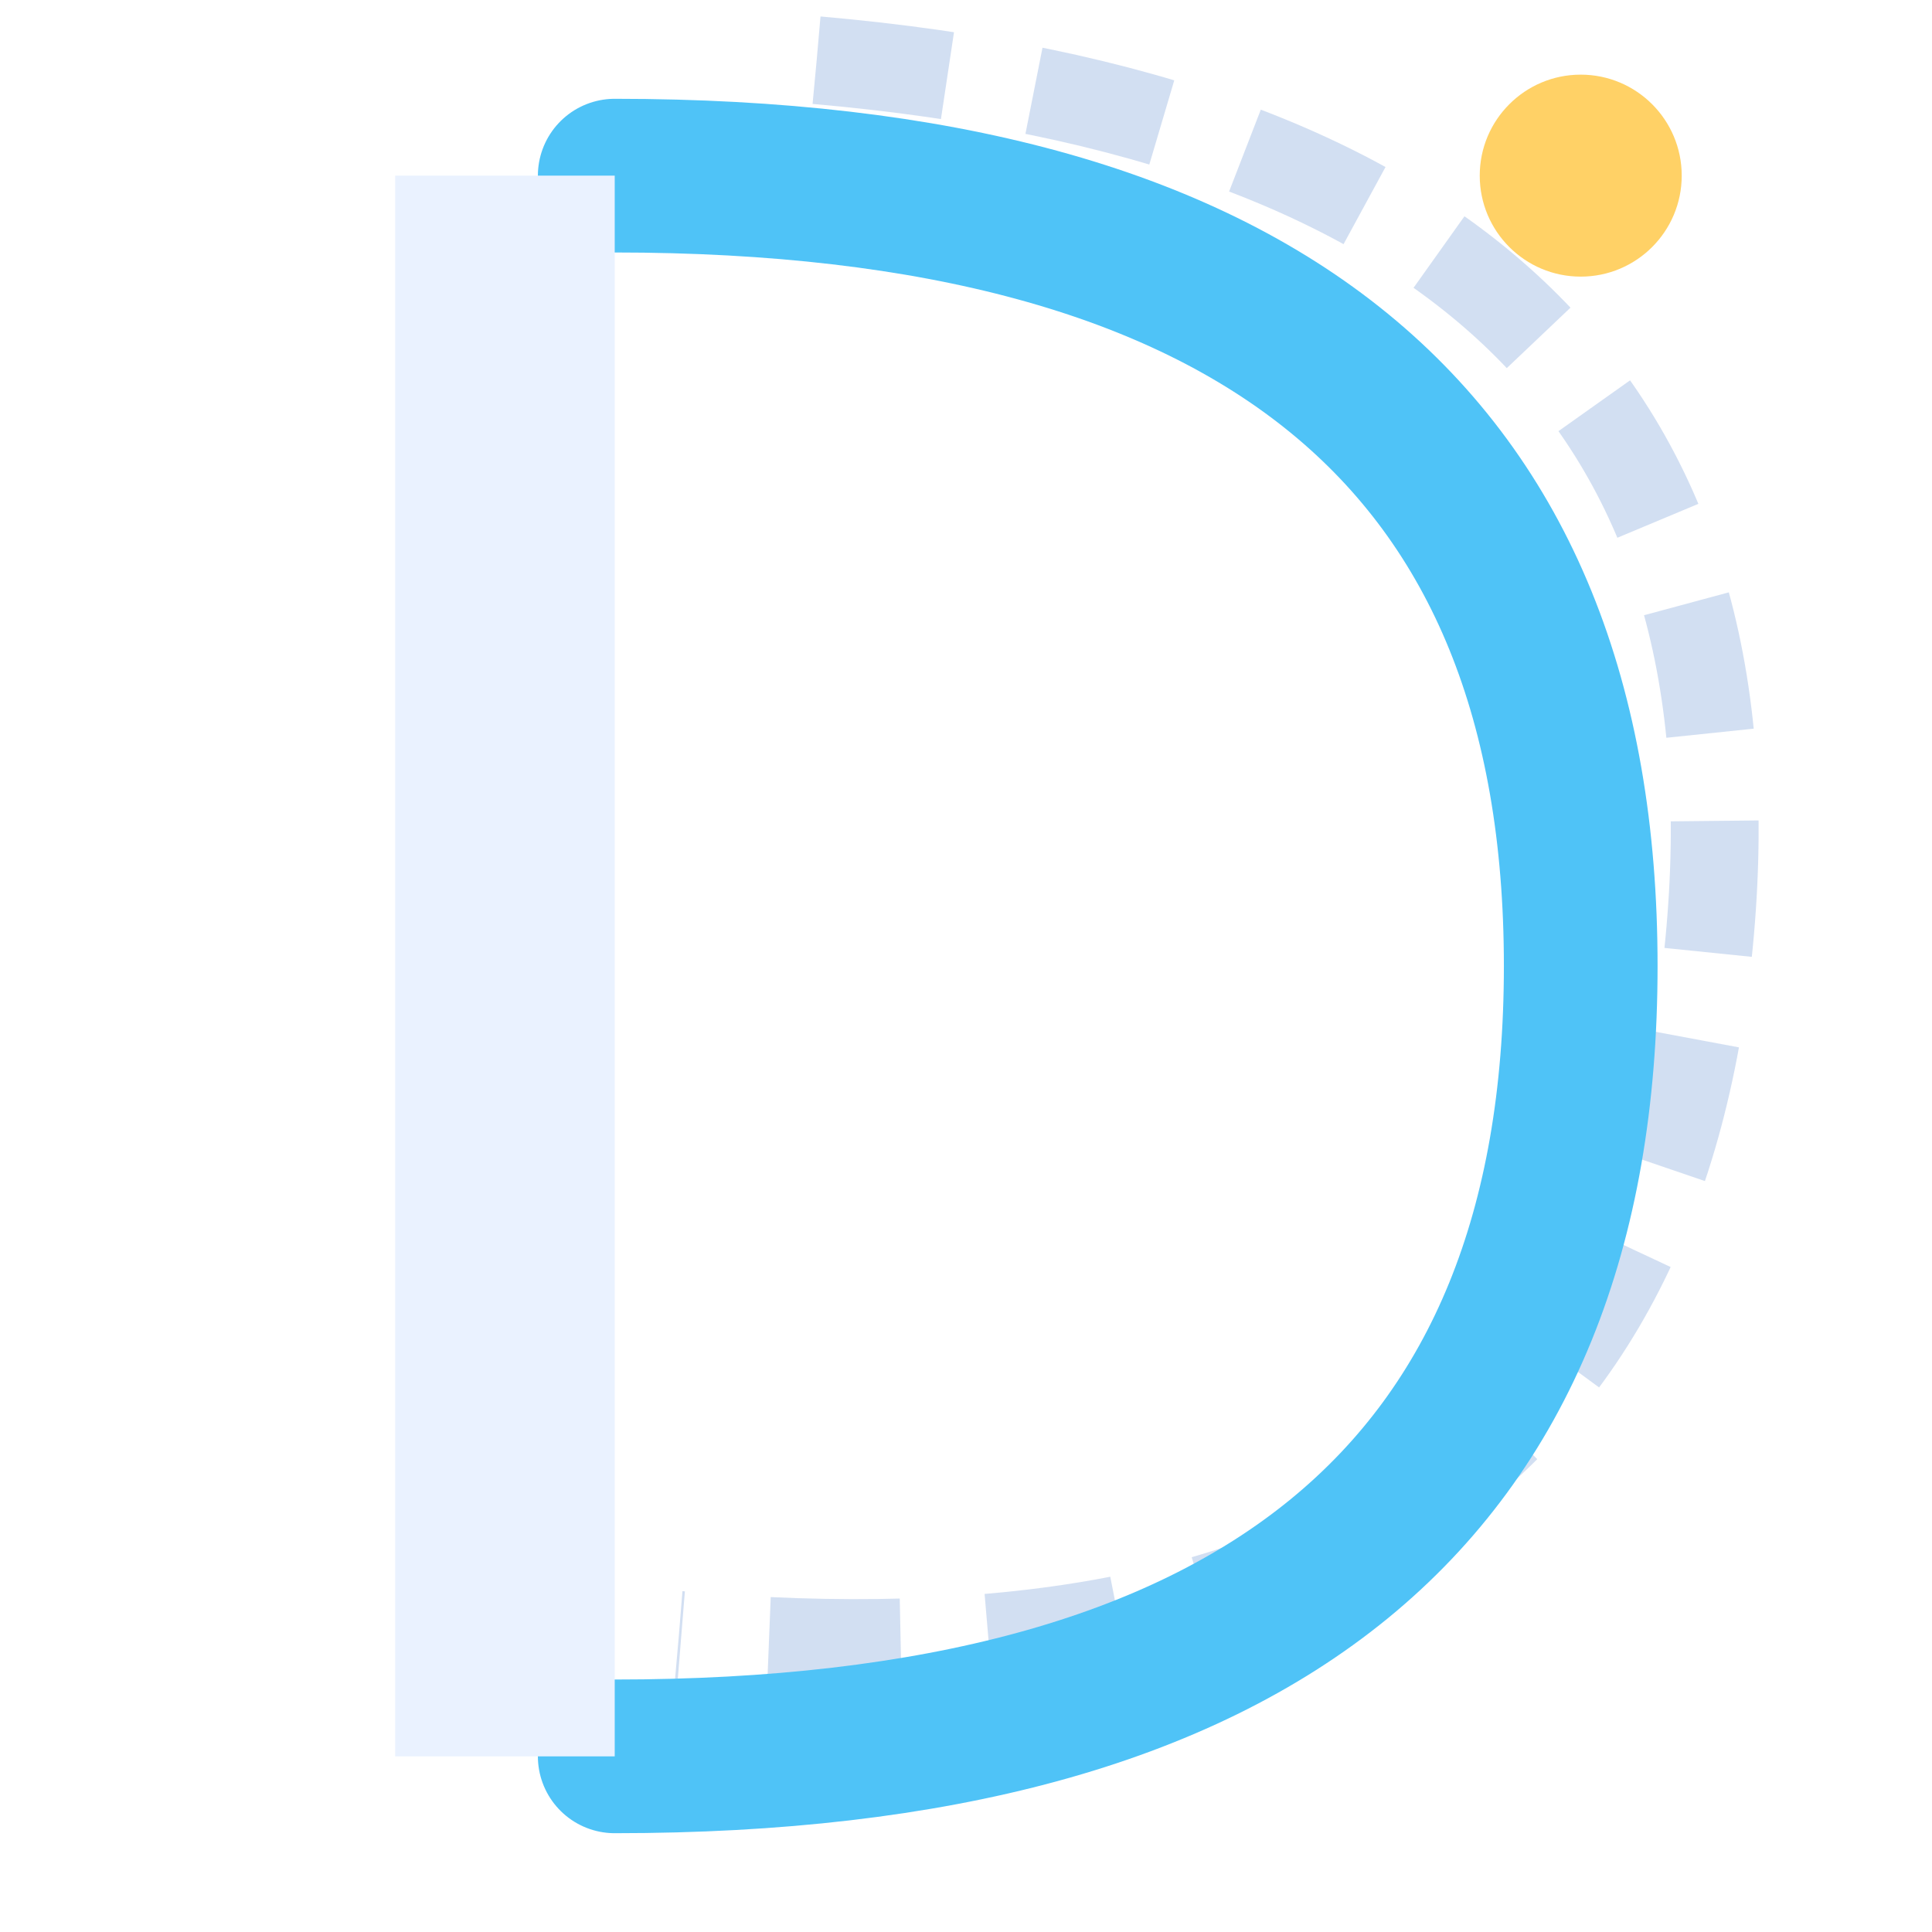
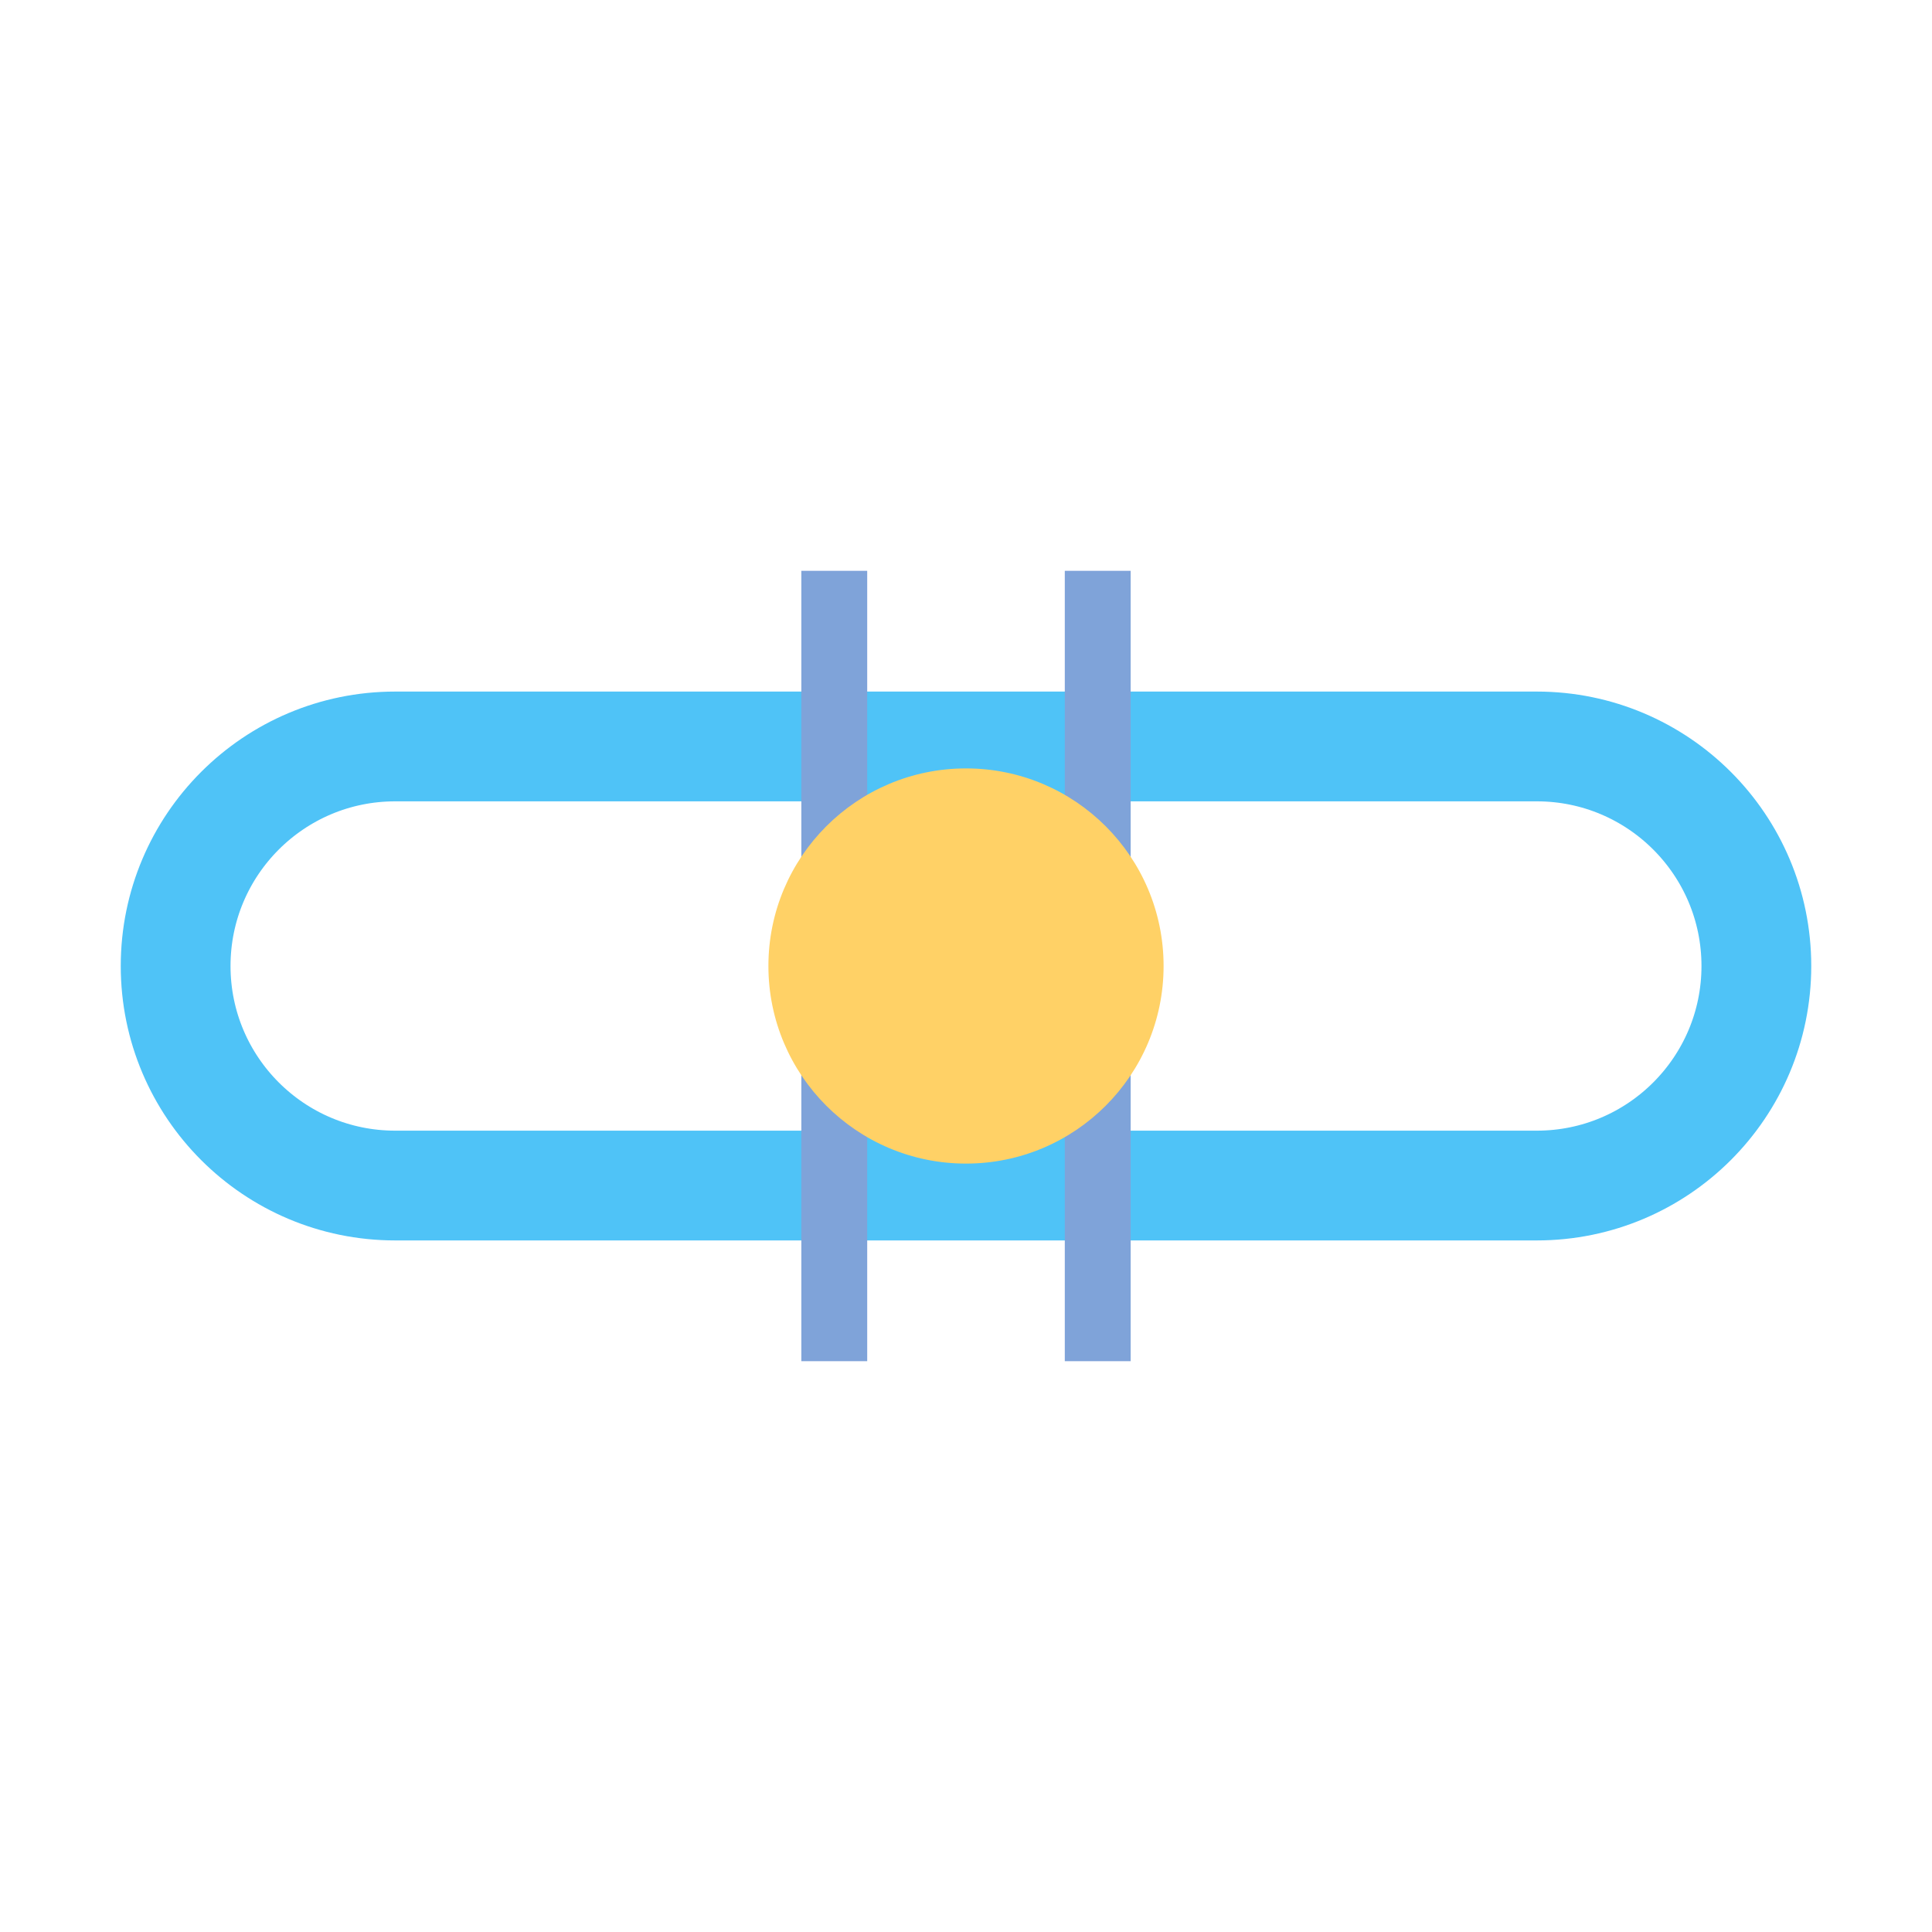
<svg xmlns="http://www.w3.org/2000/svg" viewBox="0 0 44 44">
-   <path d="M14,4 Q36,4 36,22 Q36,40 14,40" fill="none" stroke="#7FA3D9" stroke-width="2" stroke-dasharray="3 2" opacity="0.35" transform="translate(3,-2) rotate(5 22 22)" />
-   <path d="M14,4 Q36,4 36,22 Q36,40 14,40" fill="none" stroke="#4FC3F7" stroke-width="3.5" stroke-linecap="round" />
-   <rect x="9" y="4" width="5" height="36" fill="#EAF2FF" />
-   <circle cx="36" cy="4" r="2.3" fill="#FFD166" />
+   <rect x="4" y="17" width="36" height="10" rx="5" fill="none" stroke="#4FC3F7" stroke-width="2.5" />
+   <line x1="19" y1="13" x2="19" y2="31" stroke="#7FA3D9" stroke-width="1.5" />
+   <line x1="25" y1="13" x2="25" y2="31" stroke="#7FA3D9" stroke-width="1.5" />
+   <circle cx="22" cy="22" r="4.5" fill="#FFD166" />
</svg>
